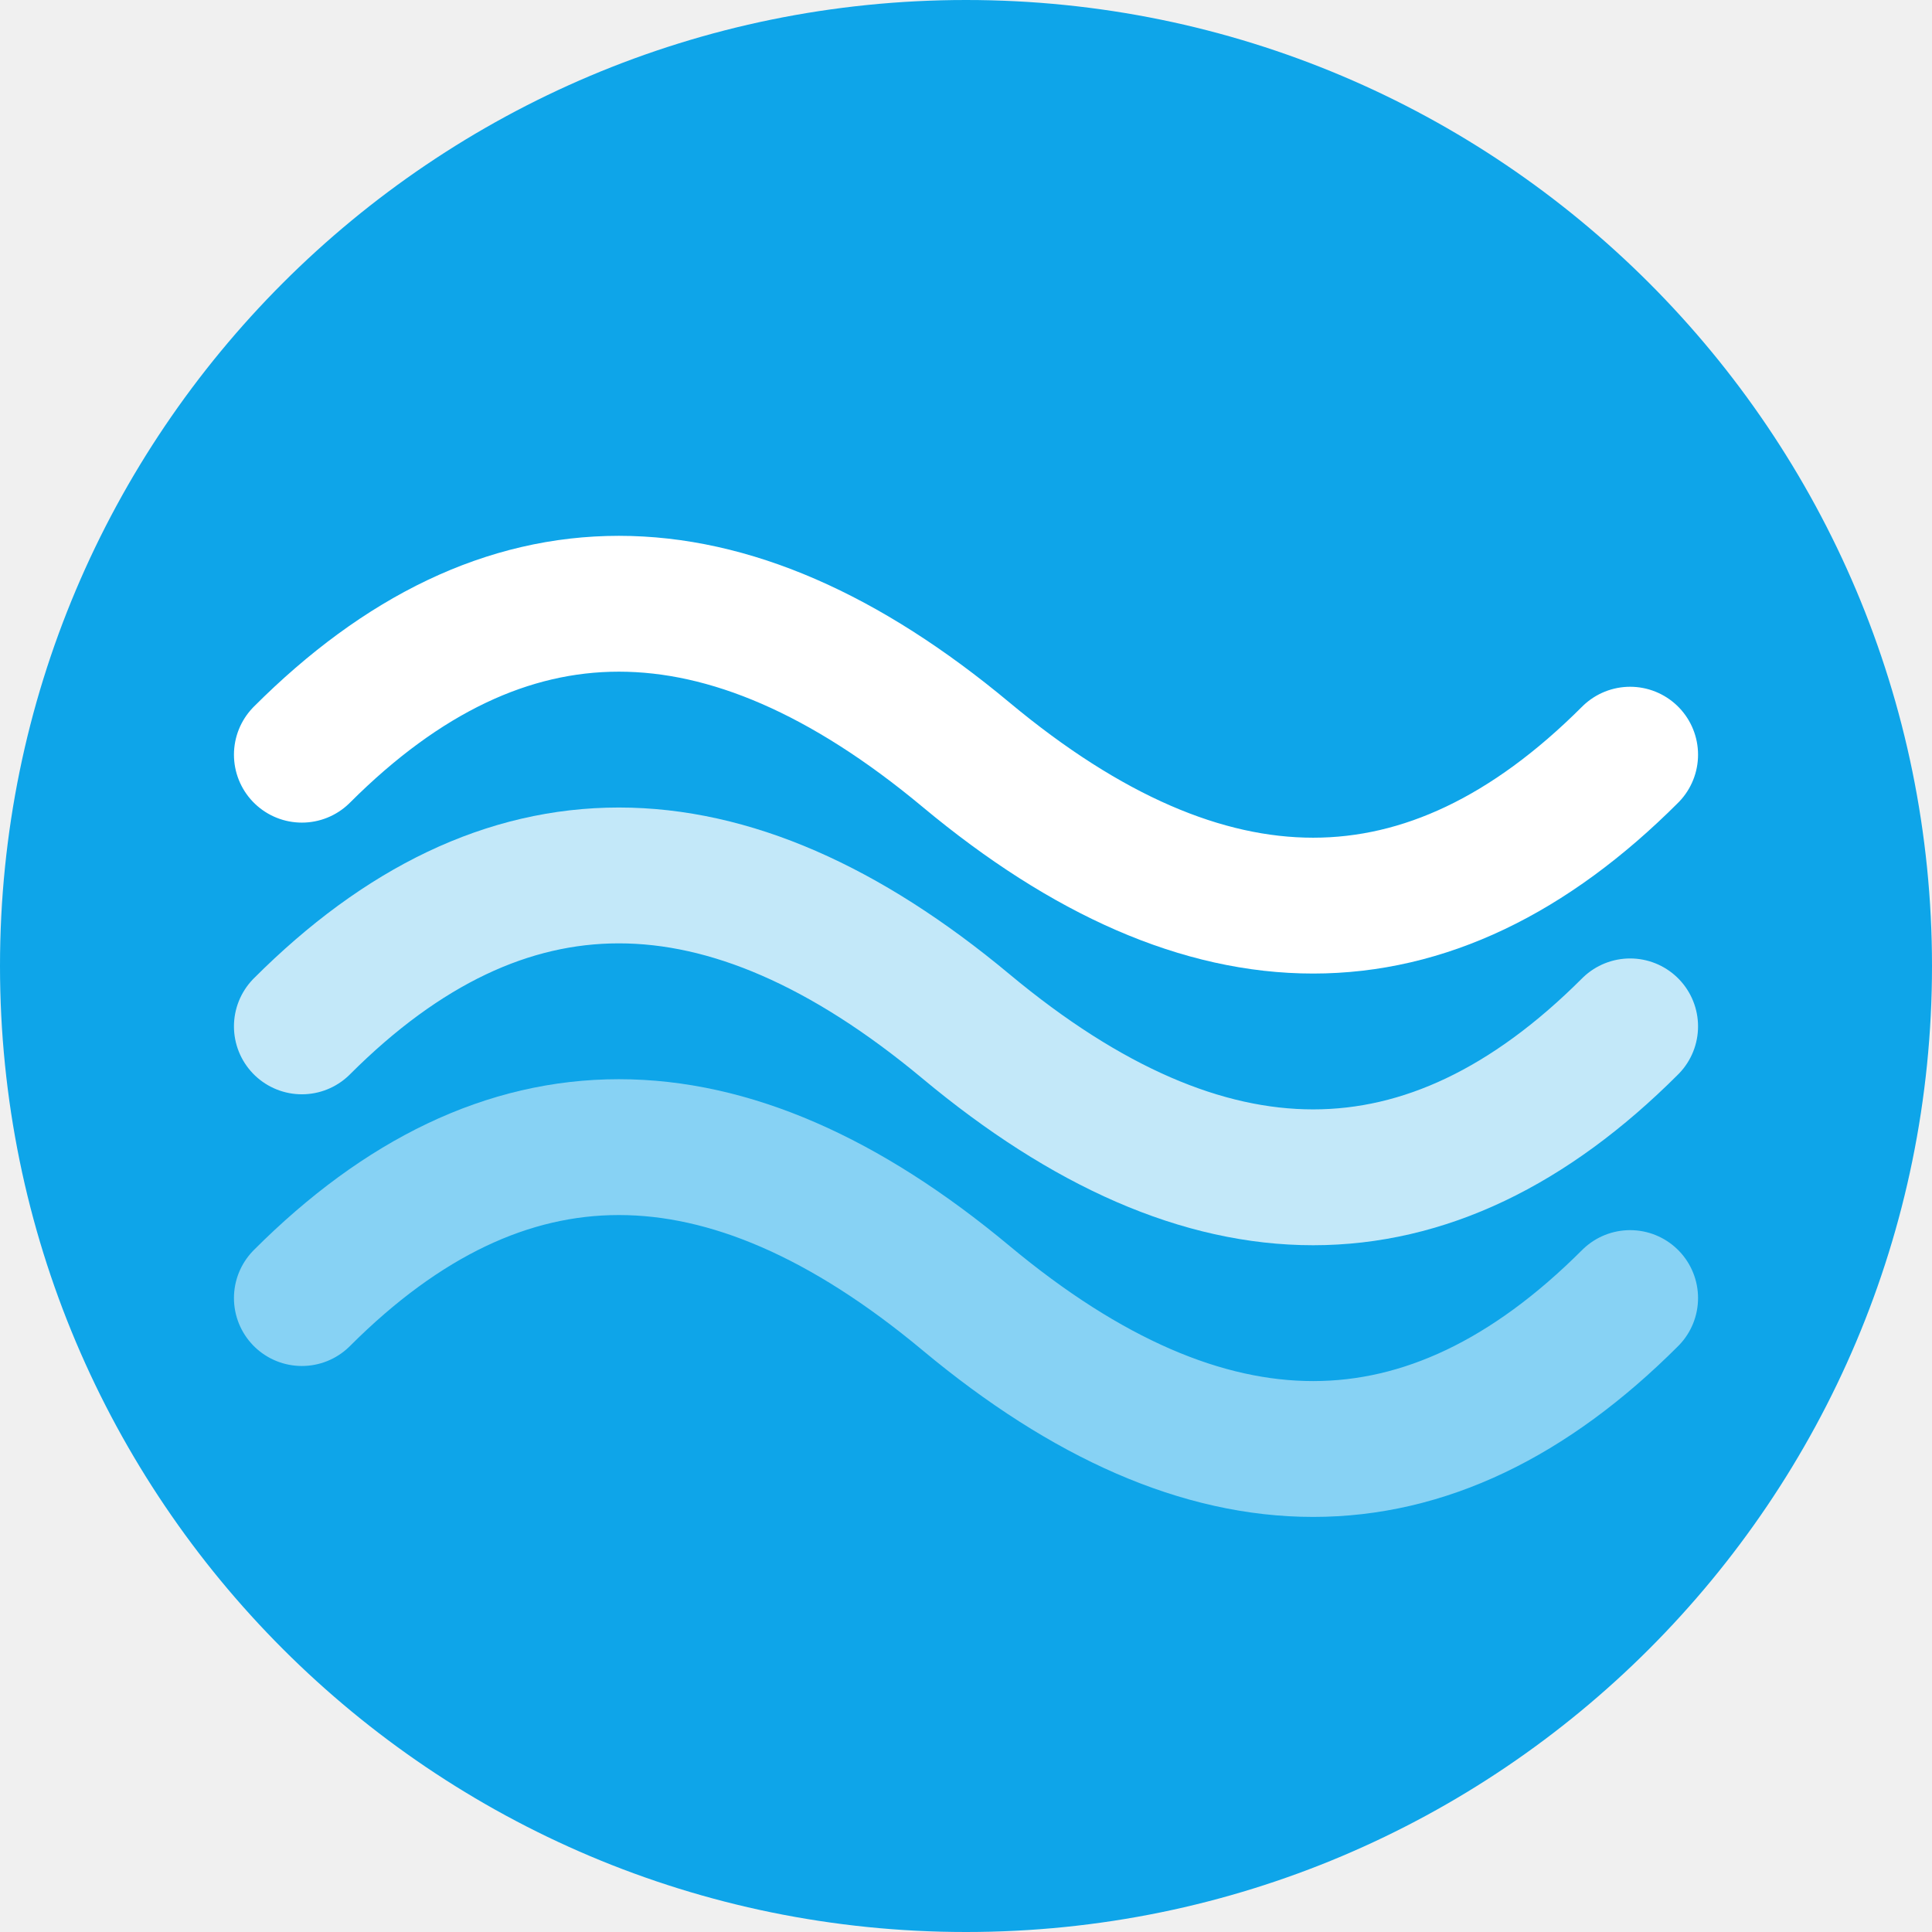
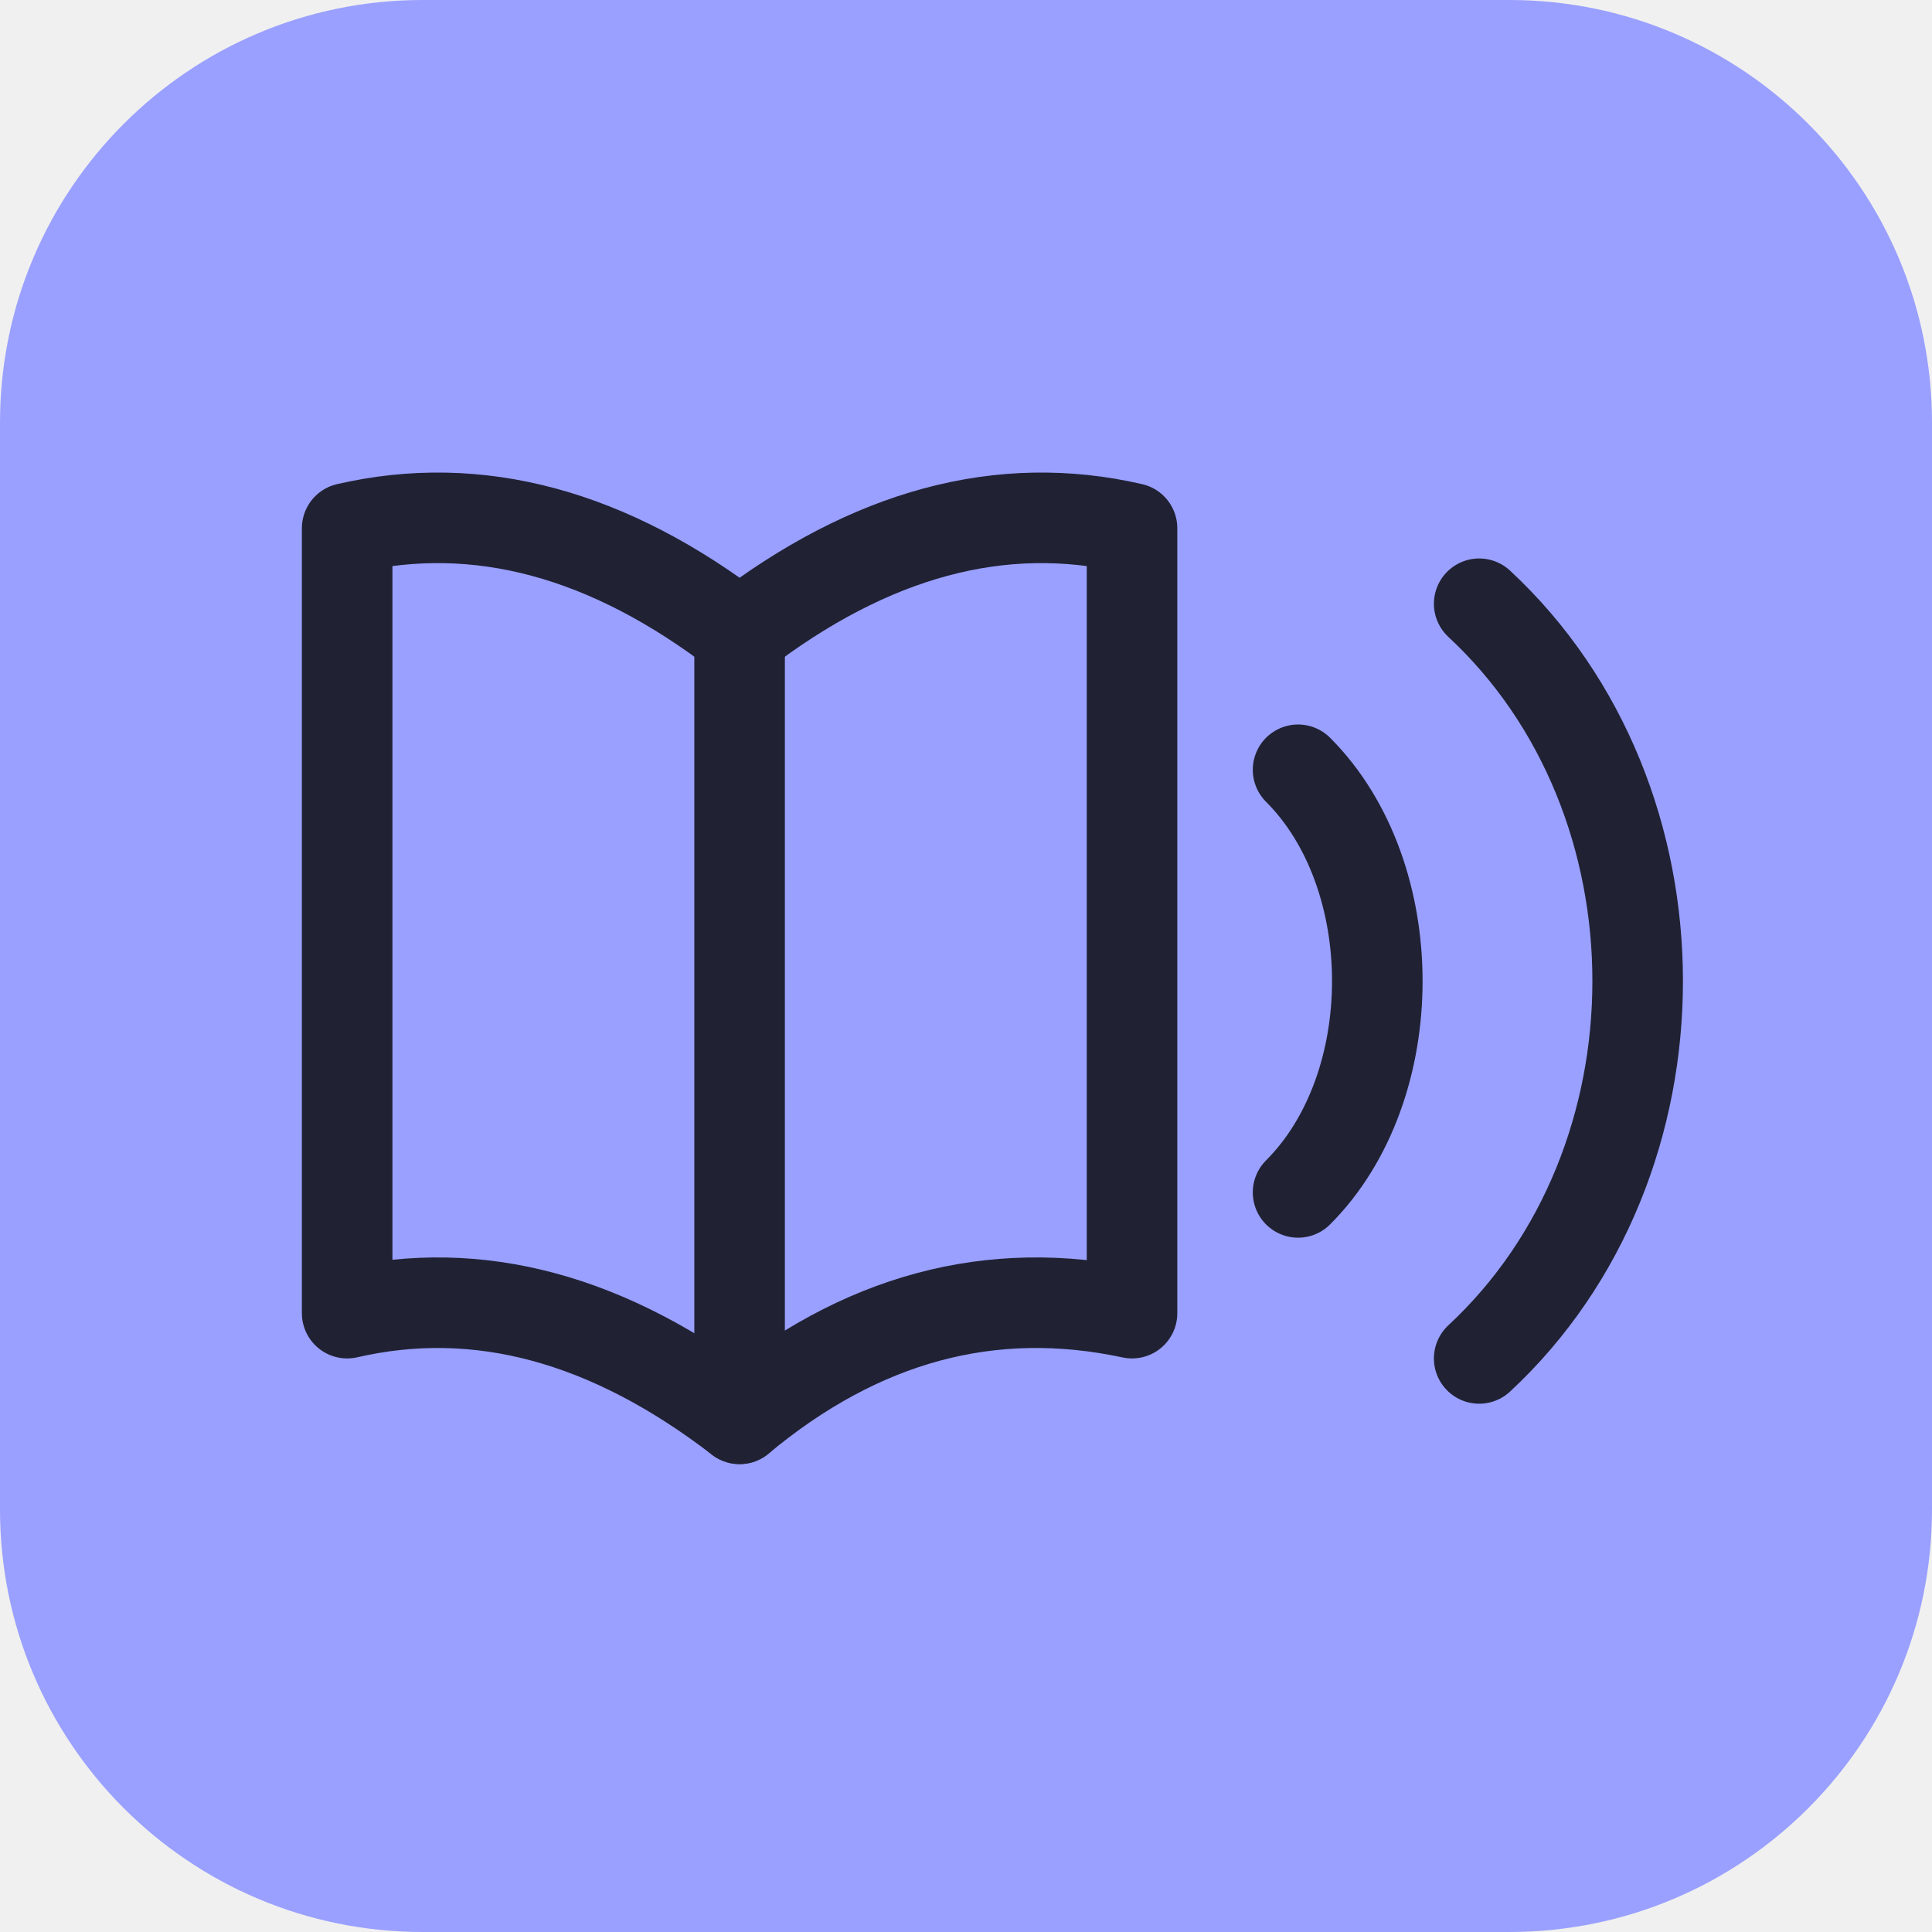
- <svg xmlns="http://www.w3.org/2000/svg" viewBox="0 0 128 128">
-   <circle cx="64" cy="64" r="64" fill="#0EA5E9" />
-   <path d="M20,50 Q40,30 64,50 Q88,70 108,50" fill="none" stroke="#FFFFFF" stroke-width="9" stroke-linecap="round" />
-   <path d="M20,68 Q40,48 64,68 Q88,88 108,68" fill="none" stroke="#FFFFFF" stroke-width="9" stroke-linecap="round" opacity="0.75" />
-   <path d="M20,86 Q40,66 64,86 Q88,106 108,86" fill="none" stroke="#FFFFFF" stroke-width="9" stroke-linecap="round" opacity="0.5" />
+ <svg xmlns="http://www.w3.org/2000/svg" viewBox="0 0 128 128" role="img" aria-labelledby="title">
+   <rect width="128" height="128" rx="28" fill="#9aa0ff" />
+   <g fill="none" stroke="#202234" stroke-width="6" stroke-linecap="round" stroke-linejoin="round">
+     <path d="M23 35Q36 32 49 42Q62 32 75 35V87Q61 84 49 94Q36 84 23 87Z" />
+     <path d="M49 42V94" />
+     <path d="M86 51C93 58 93 72 86 79" />
+     <path d="M98 40C112 53 112 77 98 90" />
+   </g>
</svg>
